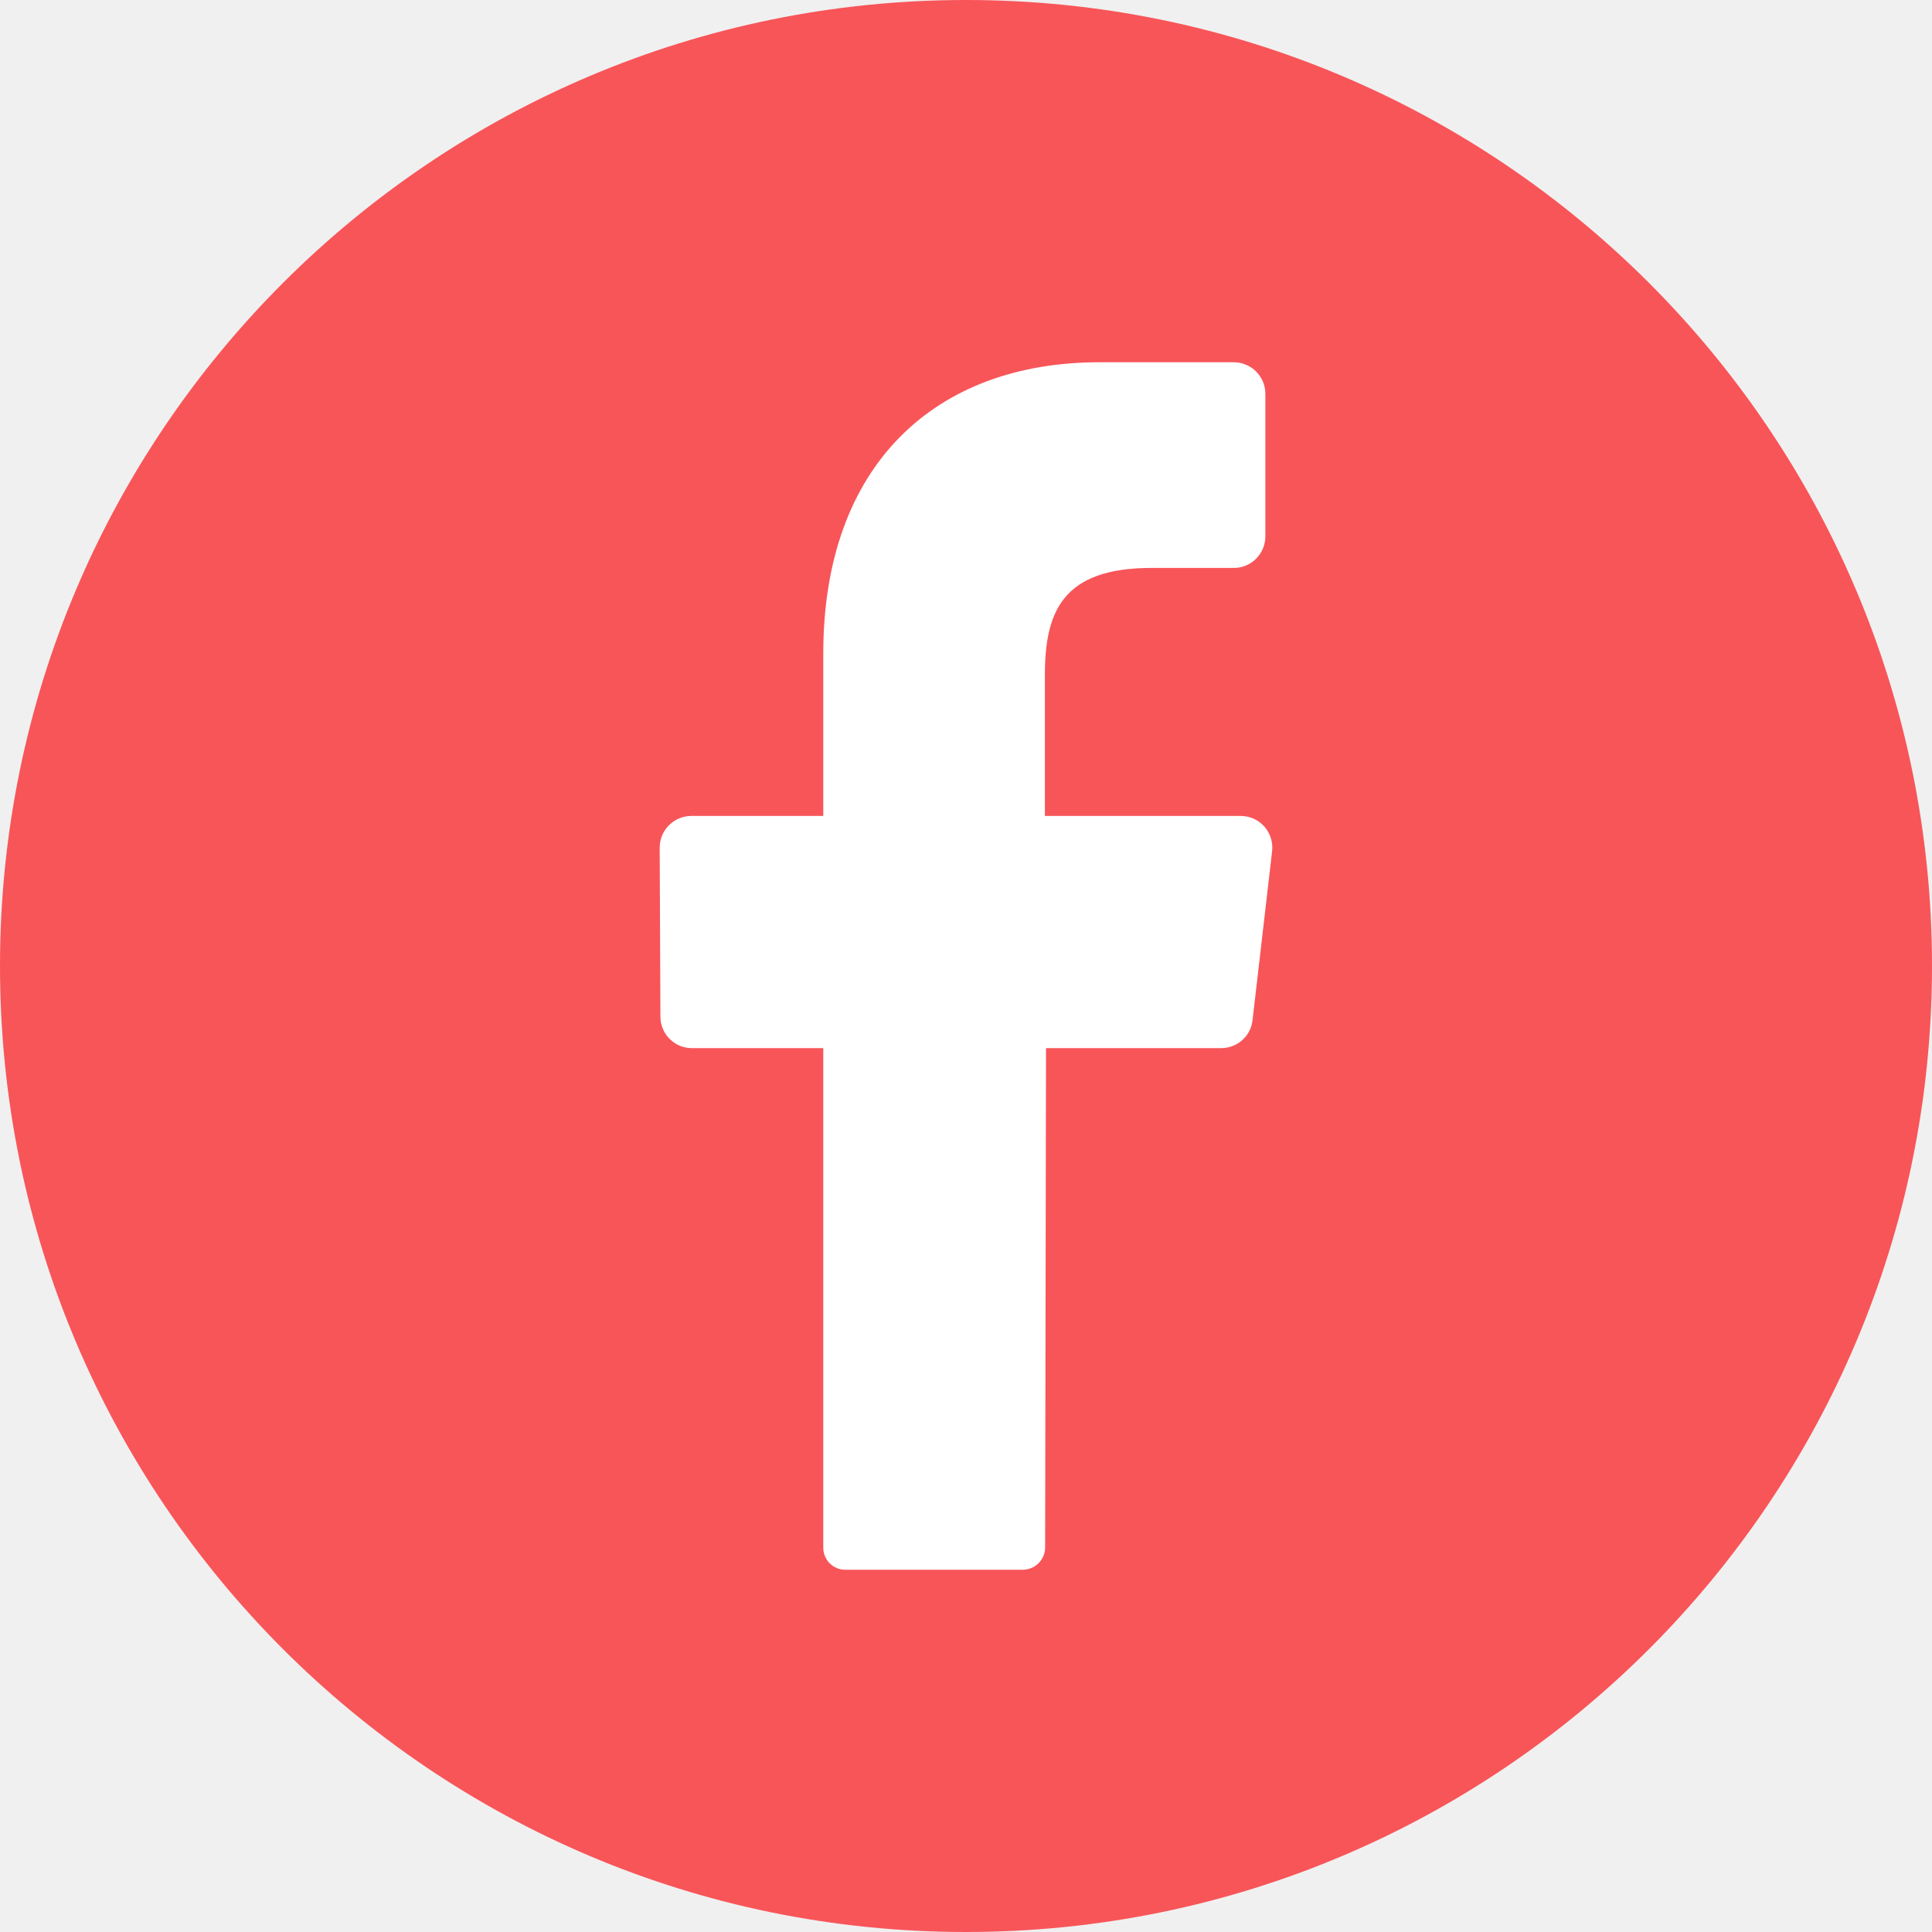
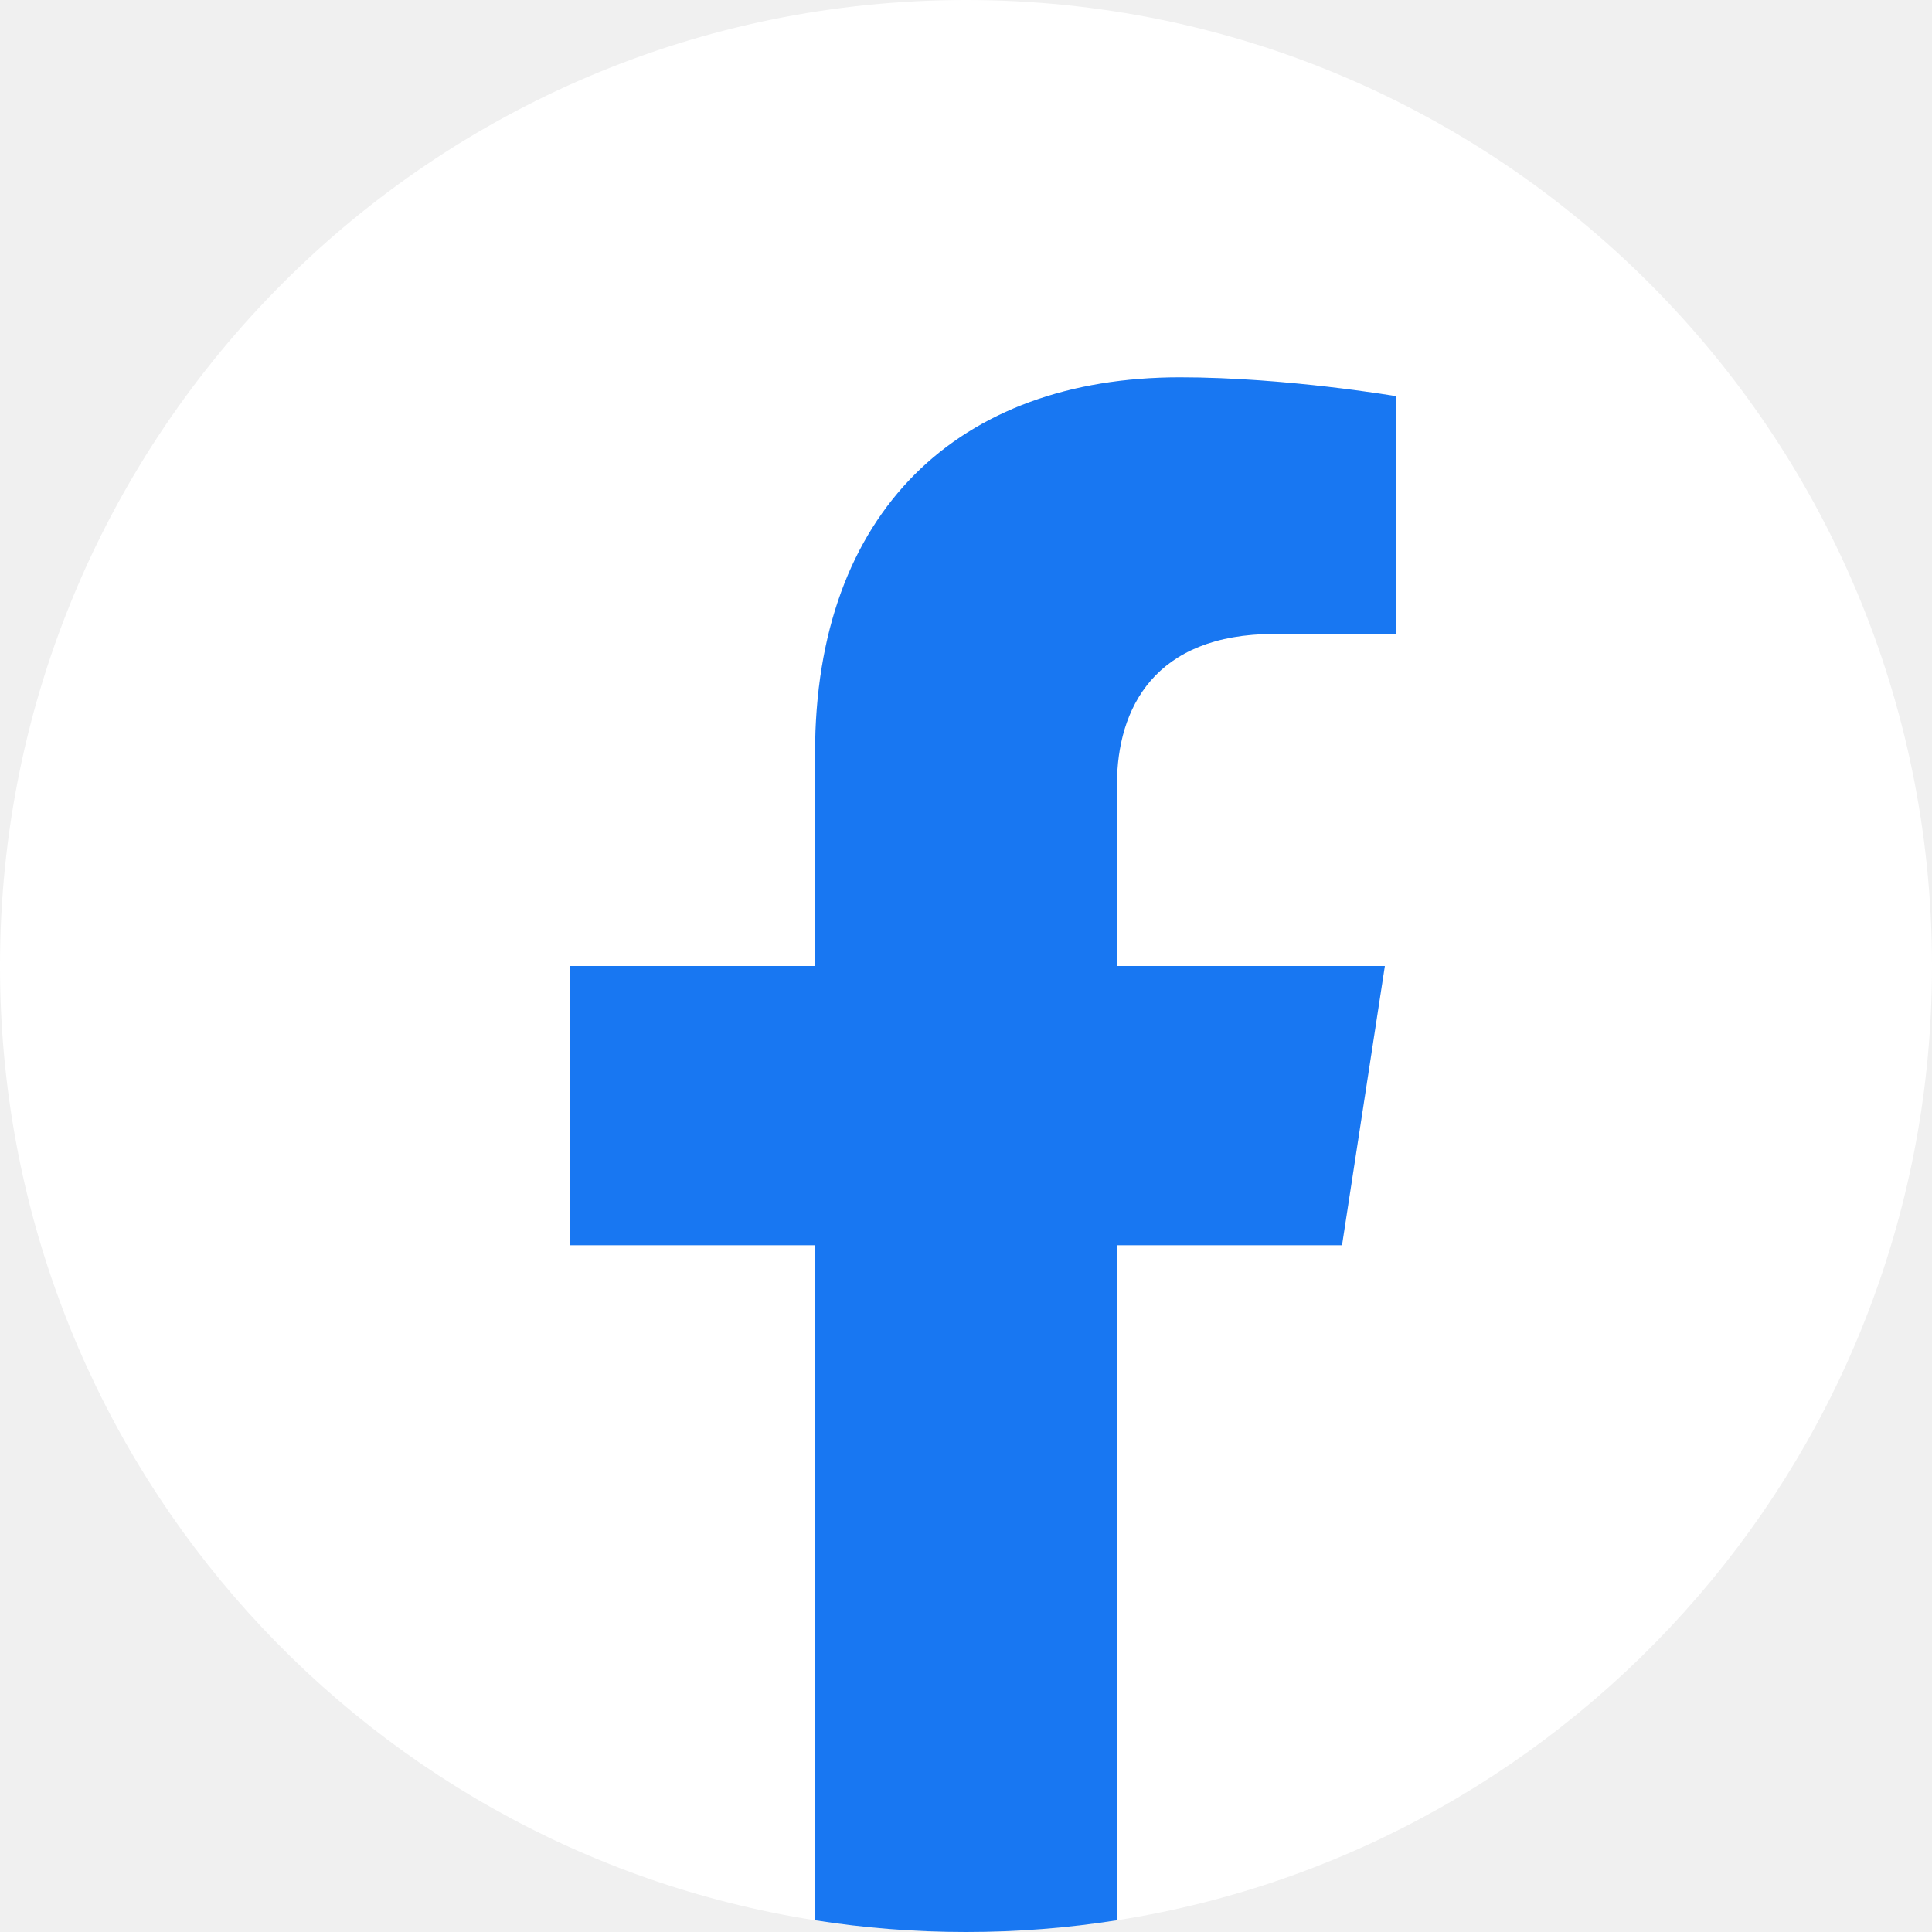
- <svg xmlns="http://www.w3.org/2000/svg" width="24" height="24" viewBox="0 0 24 24" fill="none">
-   <g id="facebook 1" clip-path="url(#clip0_11_4811)">
-     <g id="Layer 2">
-       <g id="01.facebook">
-         <path id="background" d="M12 24C18.627 24 24 18.627 24 12C24 5.373 18.627 0 12 0C5.373 0 0 5.373 0 12C0 18.627 5.373 24 12 24Z" fill="#F85559" />
-         <path id="icon" d="M15.802 10.579L15.56 12.669C15.55 12.765 15.506 12.853 15.435 12.918C15.364 12.982 15.272 13.019 15.176 13.02H12.994L12.983 19.218C12.984 19.291 12.956 19.362 12.905 19.415C12.854 19.468 12.784 19.498 12.71 19.5H10.5C10.463 19.5 10.427 19.493 10.393 19.478C10.359 19.464 10.329 19.443 10.303 19.416C10.278 19.39 10.258 19.358 10.245 19.324C10.232 19.29 10.226 19.253 10.227 19.216V13.02H8.591C8.54 13.02 8.489 13.009 8.441 12.989C8.394 12.969 8.351 12.939 8.315 12.902C8.279 12.866 8.251 12.822 8.232 12.775C8.213 12.727 8.203 12.676 8.204 12.624L8.195 10.534C8.195 10.482 8.204 10.431 8.223 10.383C8.242 10.335 8.271 10.292 8.307 10.255C8.343 10.218 8.385 10.188 8.433 10.168C8.48 10.148 8.531 10.137 8.583 10.136H10.227V8.118C10.227 5.775 11.618 4.5 13.658 4.5H15.33C15.382 4.501 15.433 4.511 15.48 4.532C15.528 4.552 15.571 4.581 15.607 4.618C15.643 4.655 15.671 4.699 15.691 4.747C15.71 4.795 15.719 4.846 15.719 4.898V6.657C15.719 6.709 15.71 6.76 15.691 6.808C15.671 6.856 15.643 6.9 15.607 6.937C15.571 6.974 15.528 7.004 15.48 7.024C15.433 7.044 15.382 7.055 15.33 7.055H14.305C13.196 7.055 12.98 7.601 12.98 8.389V10.136H15.417C15.473 10.137 15.527 10.149 15.578 10.172C15.628 10.196 15.673 10.229 15.709 10.271C15.745 10.313 15.772 10.362 15.788 10.415C15.804 10.468 15.809 10.524 15.802 10.579Z" fill="white" />
-       </g>
+ <svg xmlns="http://www.w3.org/2000/svg" width="40" height="40" viewBox="0 0 40 40" fill="none">
+   <g id="facebook 1" clip-path="url(#clip0_13_3502)">
+     <g id="Group">
+       <path id="Vector" d="M40 20C40 29.983 32.686 38.257 23.125 39.757V25.781H27.785L28.672 20H23.125V16.248C23.125 14.666 23.9 13.125 26.384 13.125H28.906V8.203C28.906 8.203 26.617 7.812 24.429 7.812C19.861 7.812 16.875 10.581 16.875 15.594V20H11.797V25.781H16.875V39.757C7.314 38.257 0 29.983 0 20C0 8.955 8.955 0 20 0C31.045 0 40 8.955 40 20Z" fill="white" />
+       <path id="Vector_2" d="M27.785 25.781L28.672 20H23.125V16.248C23.125 14.667 23.9 13.125 26.384 13.125H28.906V8.203C28.906 8.203 26.617 7.812 24.429 7.812C19.861 7.812 16.875 10.581 16.875 15.594V20H11.797V25.781H16.875V39.757C17.893 39.917 18.937 40 20 40C21.063 40 22.107 39.917 23.125 39.757V25.781H27.785Z" fill="#1877F2" />
    </g>
  </g>
  <defs>
-     <clipPath id="clip0_11_4811">
-       <rect width="24" height="24" fill="white" />
+     <clipPath id="clip0_13_3502">
+       <rect width="40" height="40" fill="white" />
    </clipPath>
  </defs>
</svg>
